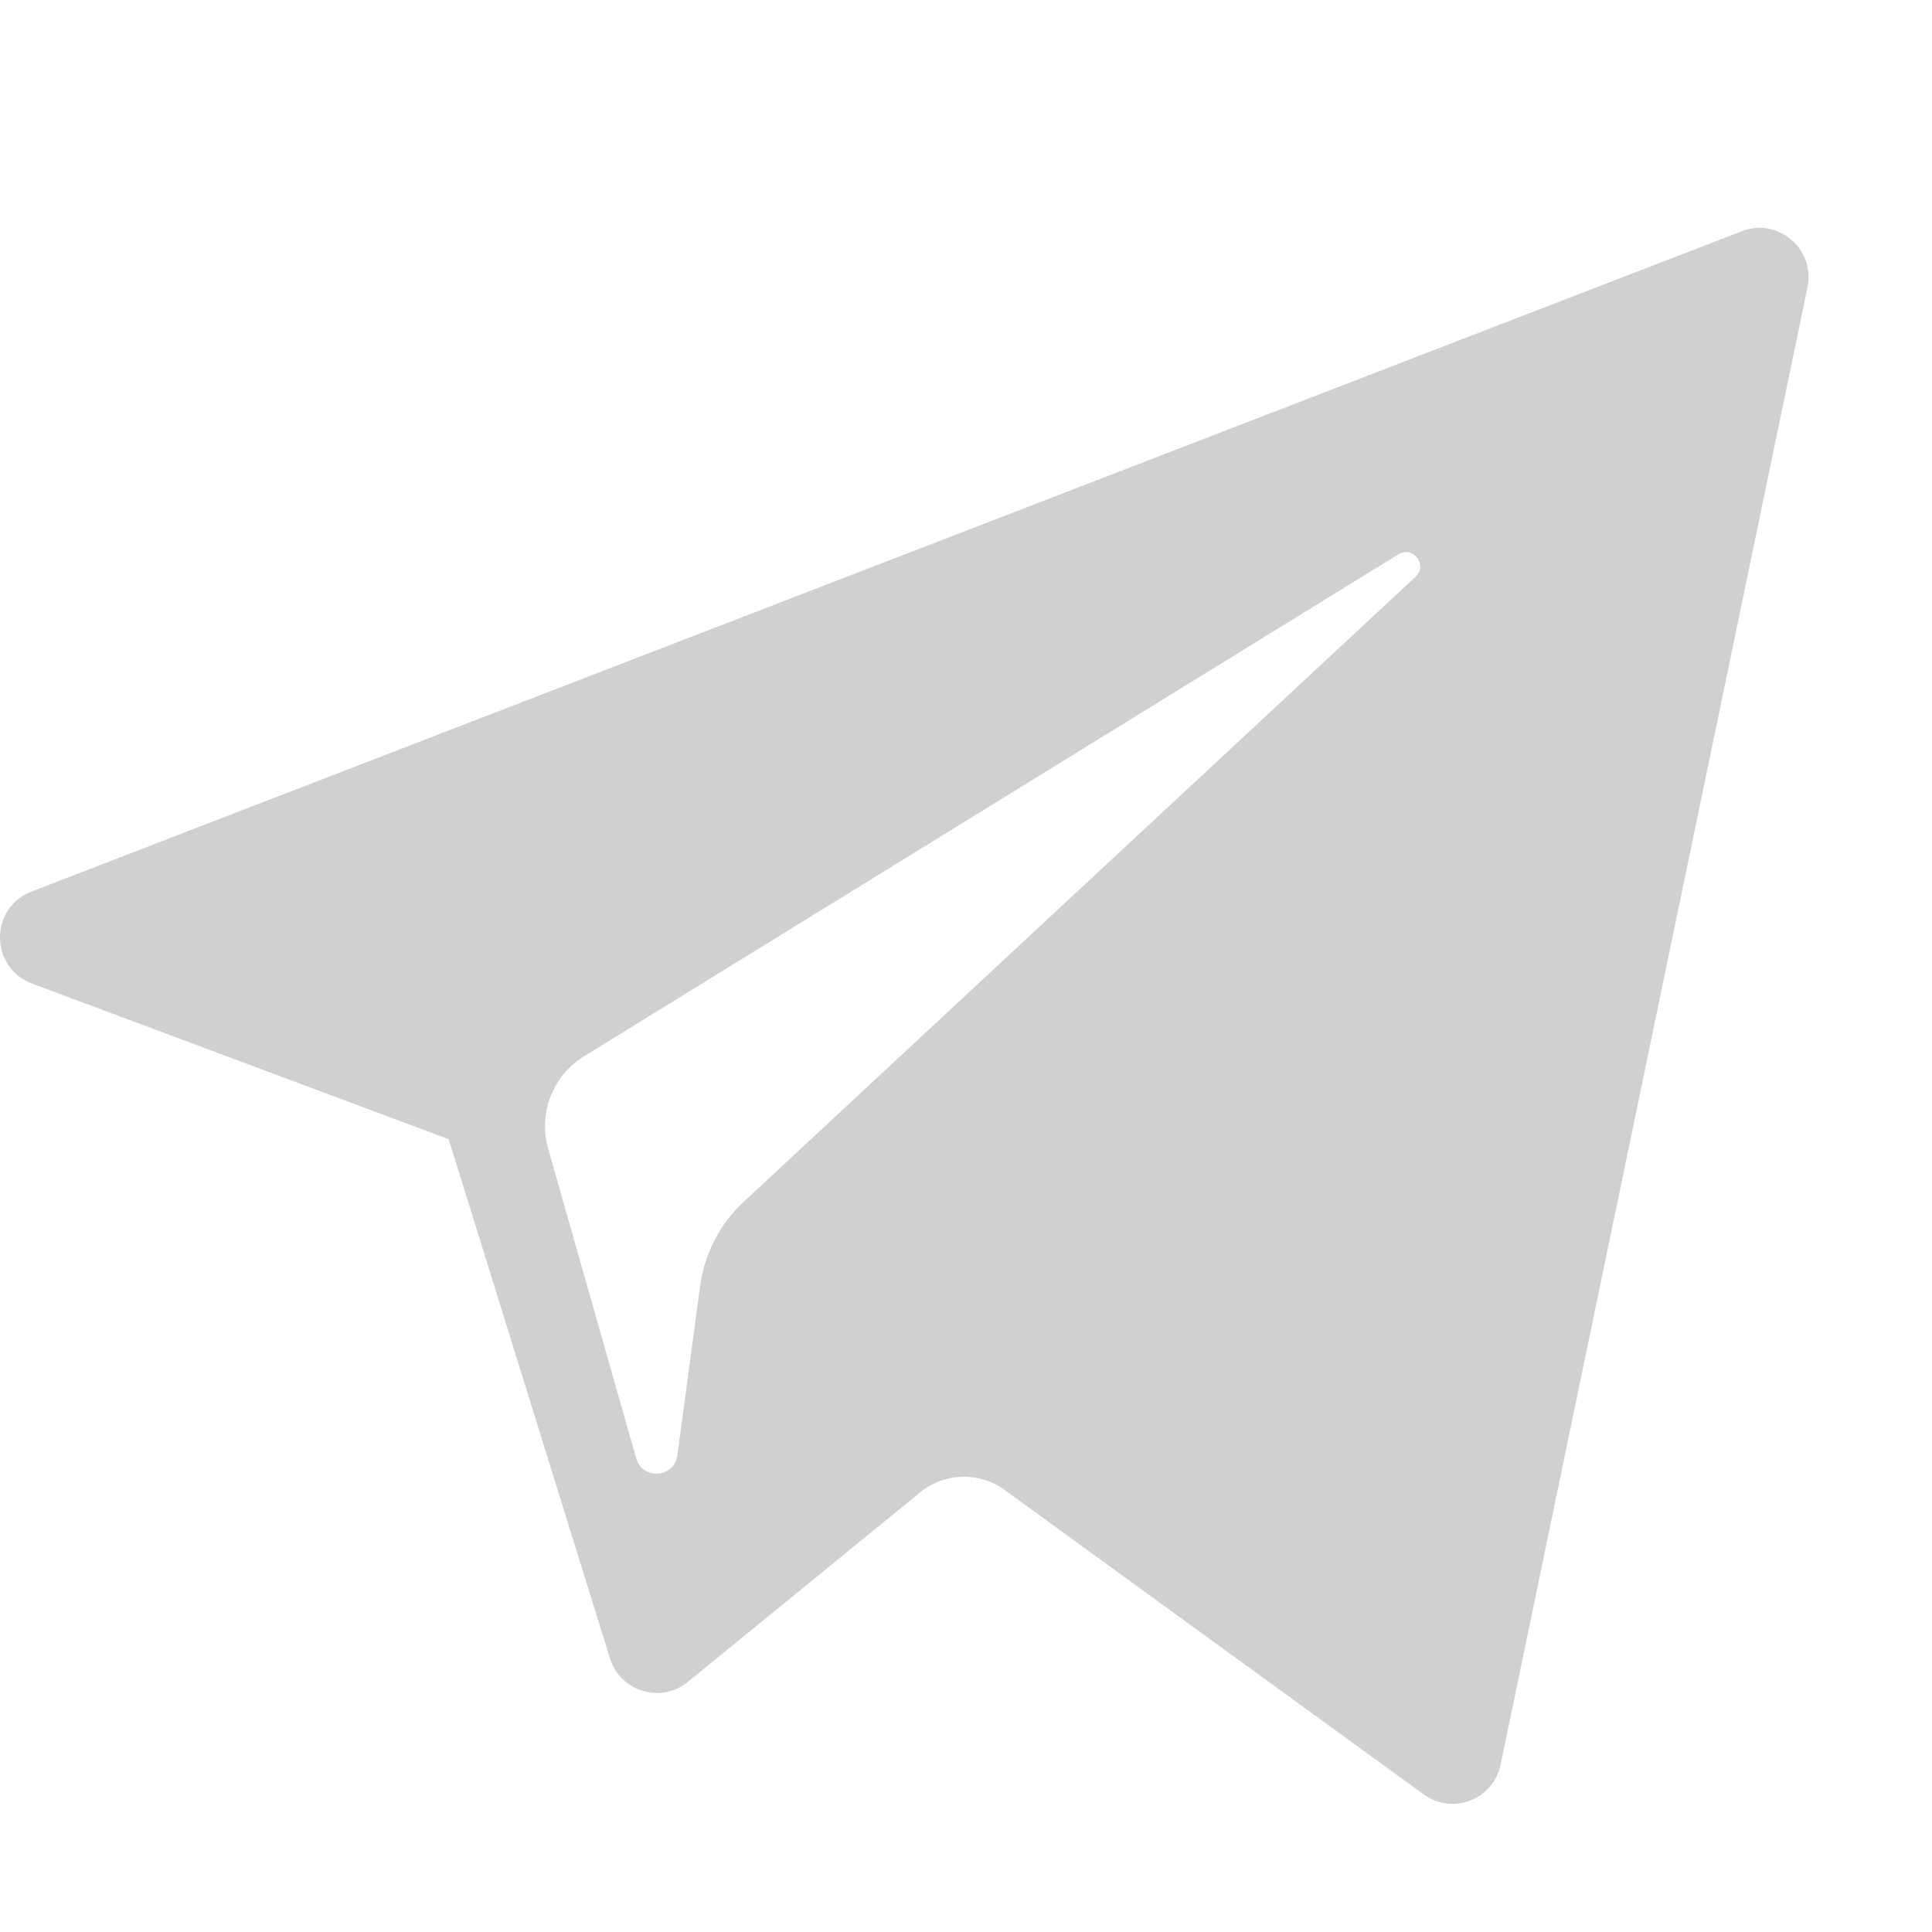
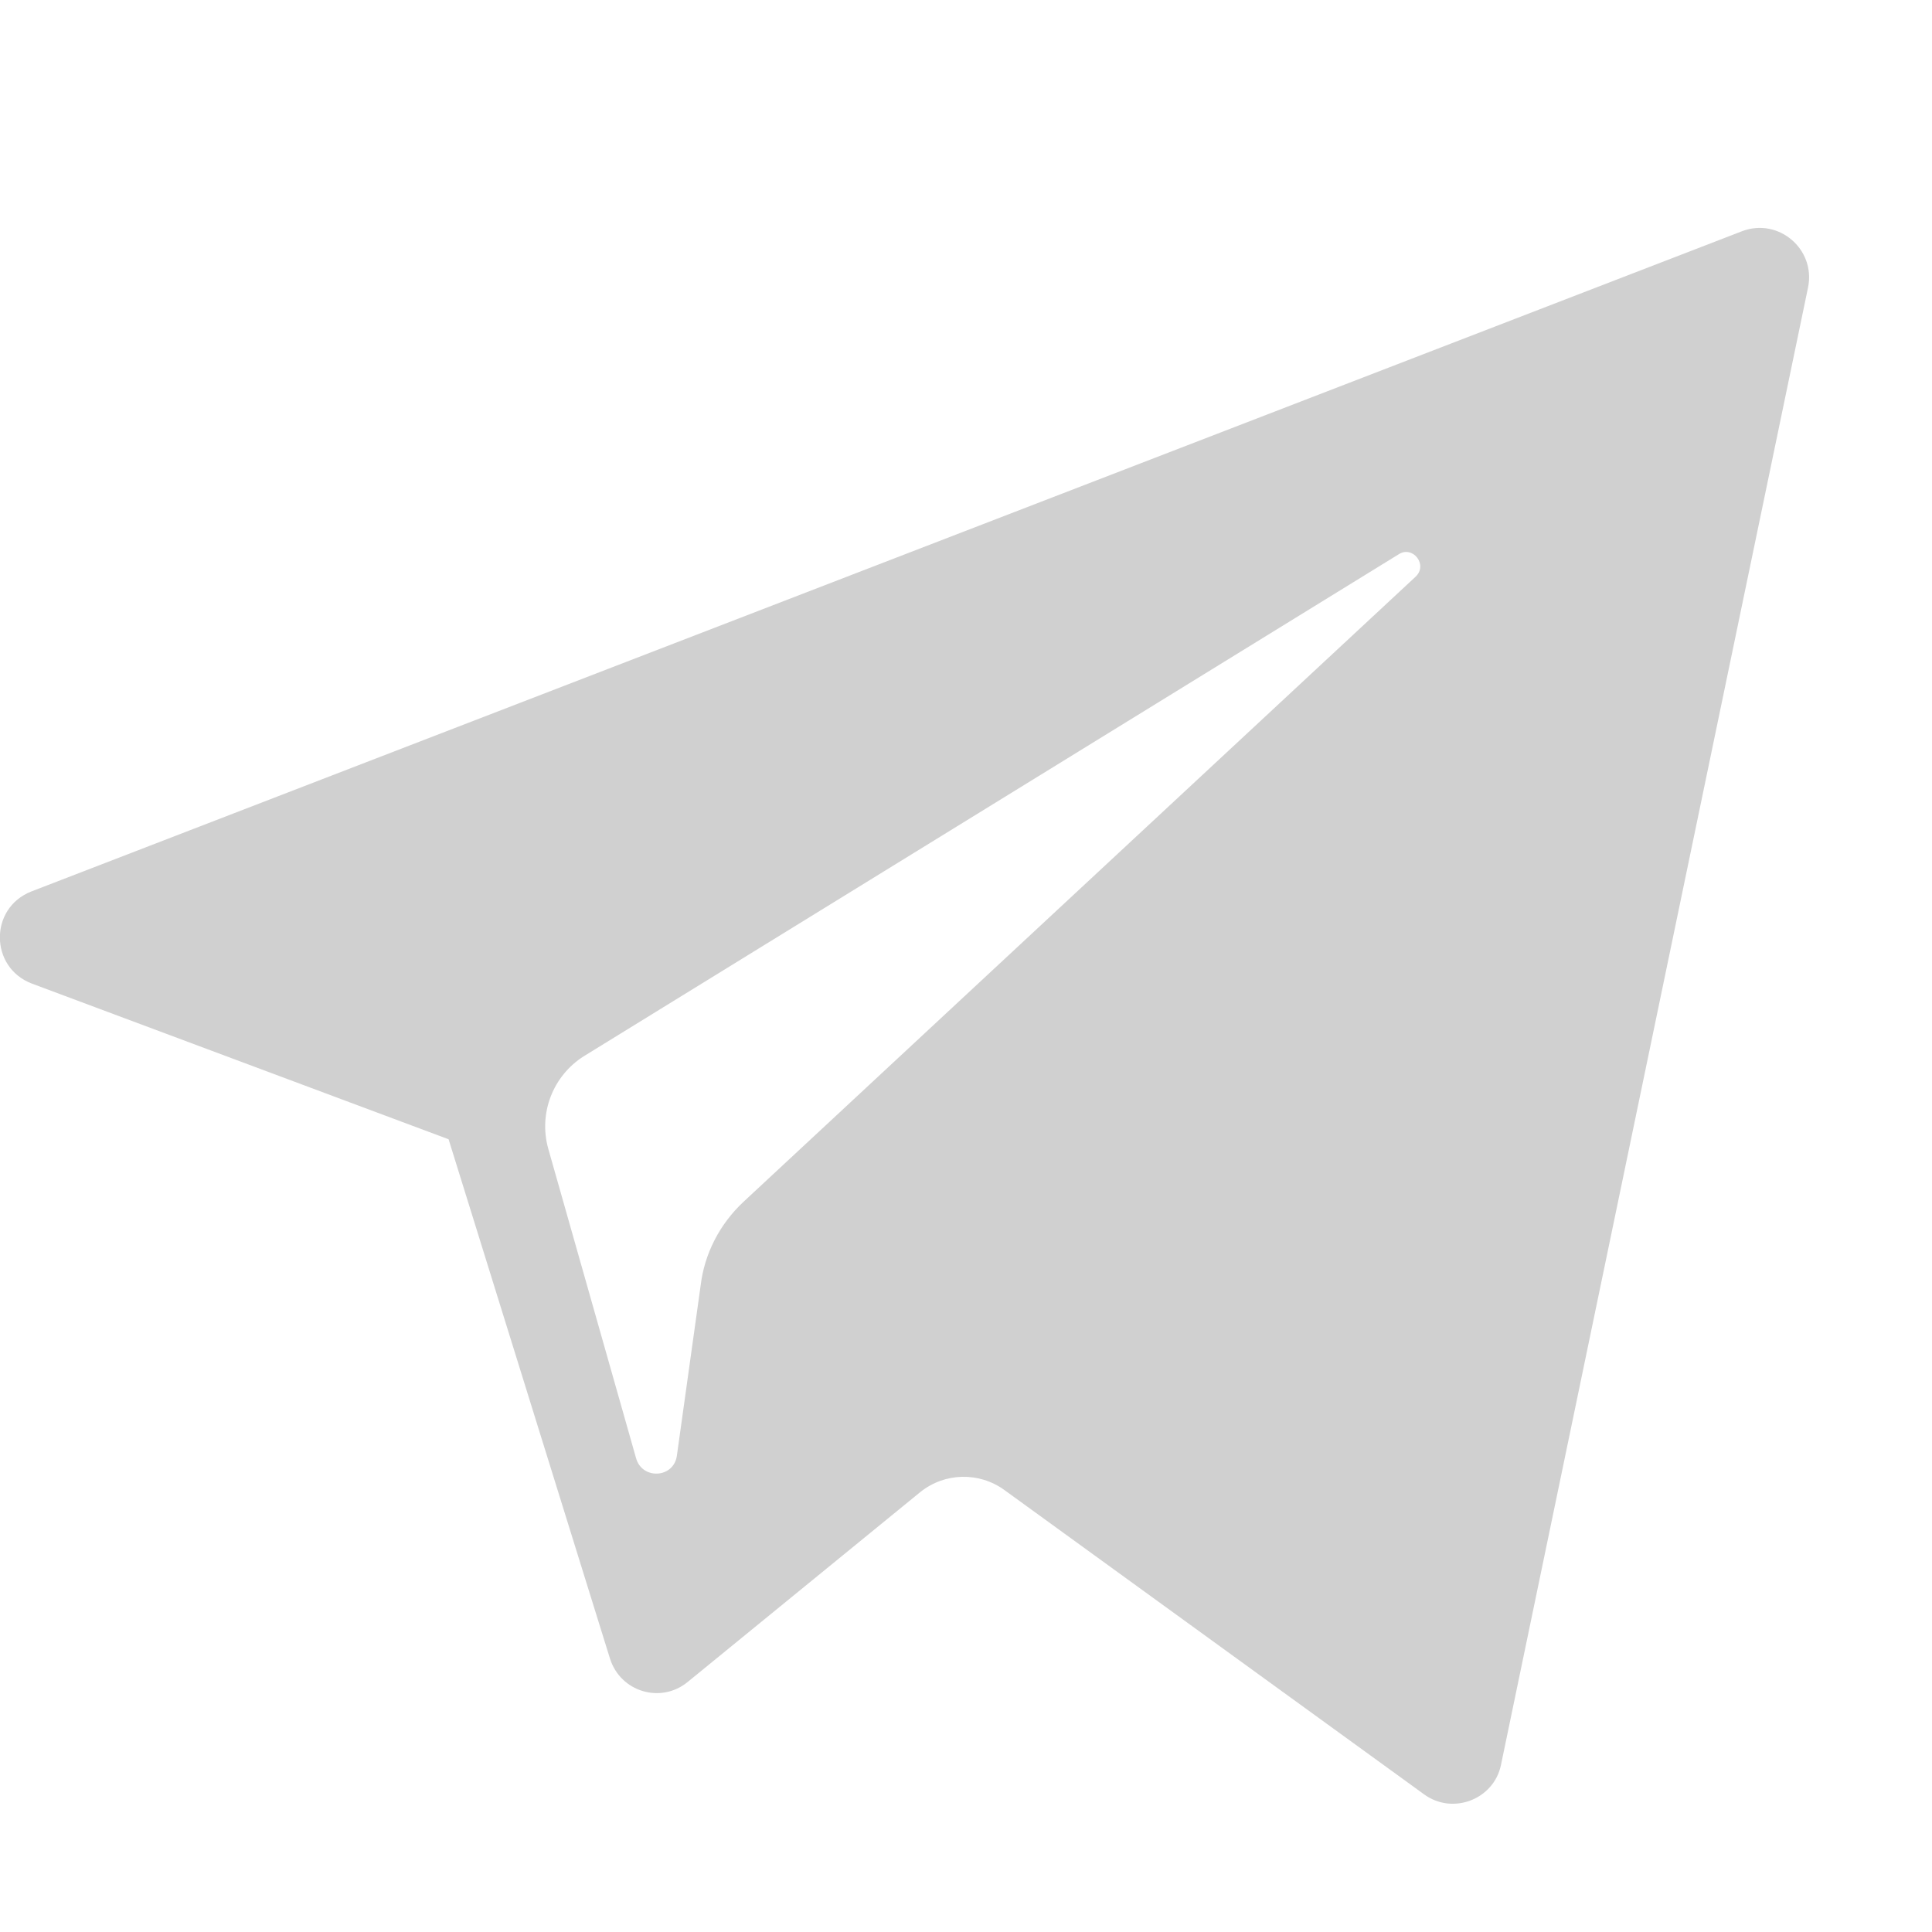
- <svg xmlns="http://www.w3.org/2000/svg" width="407" height="407" viewBox="0 0 407 407" fill="none">
-   <path d="M6.73 207.193L94.52 239.986L128.5 349.357C130.674 356.361 139.232 358.951 144.913 354.302L193.848 314.377C198.979 310.192 206.285 309.984 211.645 313.88L299.908 378.013C305.984 382.433 314.595 379.101 316.119 371.752L380.776 60.481C382.439 52.453 374.557 45.756 366.919 48.712L6.627 187.819C-2.265 191.251 -2.187 203.849 6.73 207.193ZM123.023 222.529L294.598 116.769C297.681 114.873 300.854 119.046 298.206 121.505L156.607 253.237C151.631 257.874 148.42 264.079 147.51 270.814L142.687 306.589C142.048 311.366 135.344 311.841 134.027 307.218L115.476 241.981C113.351 234.539 116.447 226.592 123.023 222.529Z" fill="#D0D0D0" />
+ <svg xmlns="http://www.w3.org/2000/svg" width="407" height="407" viewBox="0 0 407 407">
+   <path fill="#D0D0D0" d="M6.7 207.2 94.5 240l34 109.4c2.2 7 10.7 9.6 16.4 4.9l49-40a14.6 14.6 0 0 1 17.7-.4L300 378c6 4.4 14.7 1.1 16.2-6.2l64.7-311.3c1.6-8-6.2-14.7-13.9-11.8L6.6 187.8c-8.9 3.5-8.8 16 .1 19.4M123 222.5l171.6-105.7c3-2 6.3 2.2 3.6 4.7L156.6 253.2c-5 4.7-8.2 10.9-9 17.6l-5 35.8c-.6 4.8-7.3 5.2-8.6.6L115.5 242c-2.1-7.5 1-15.4 7.5-19.5" />
</svg>
